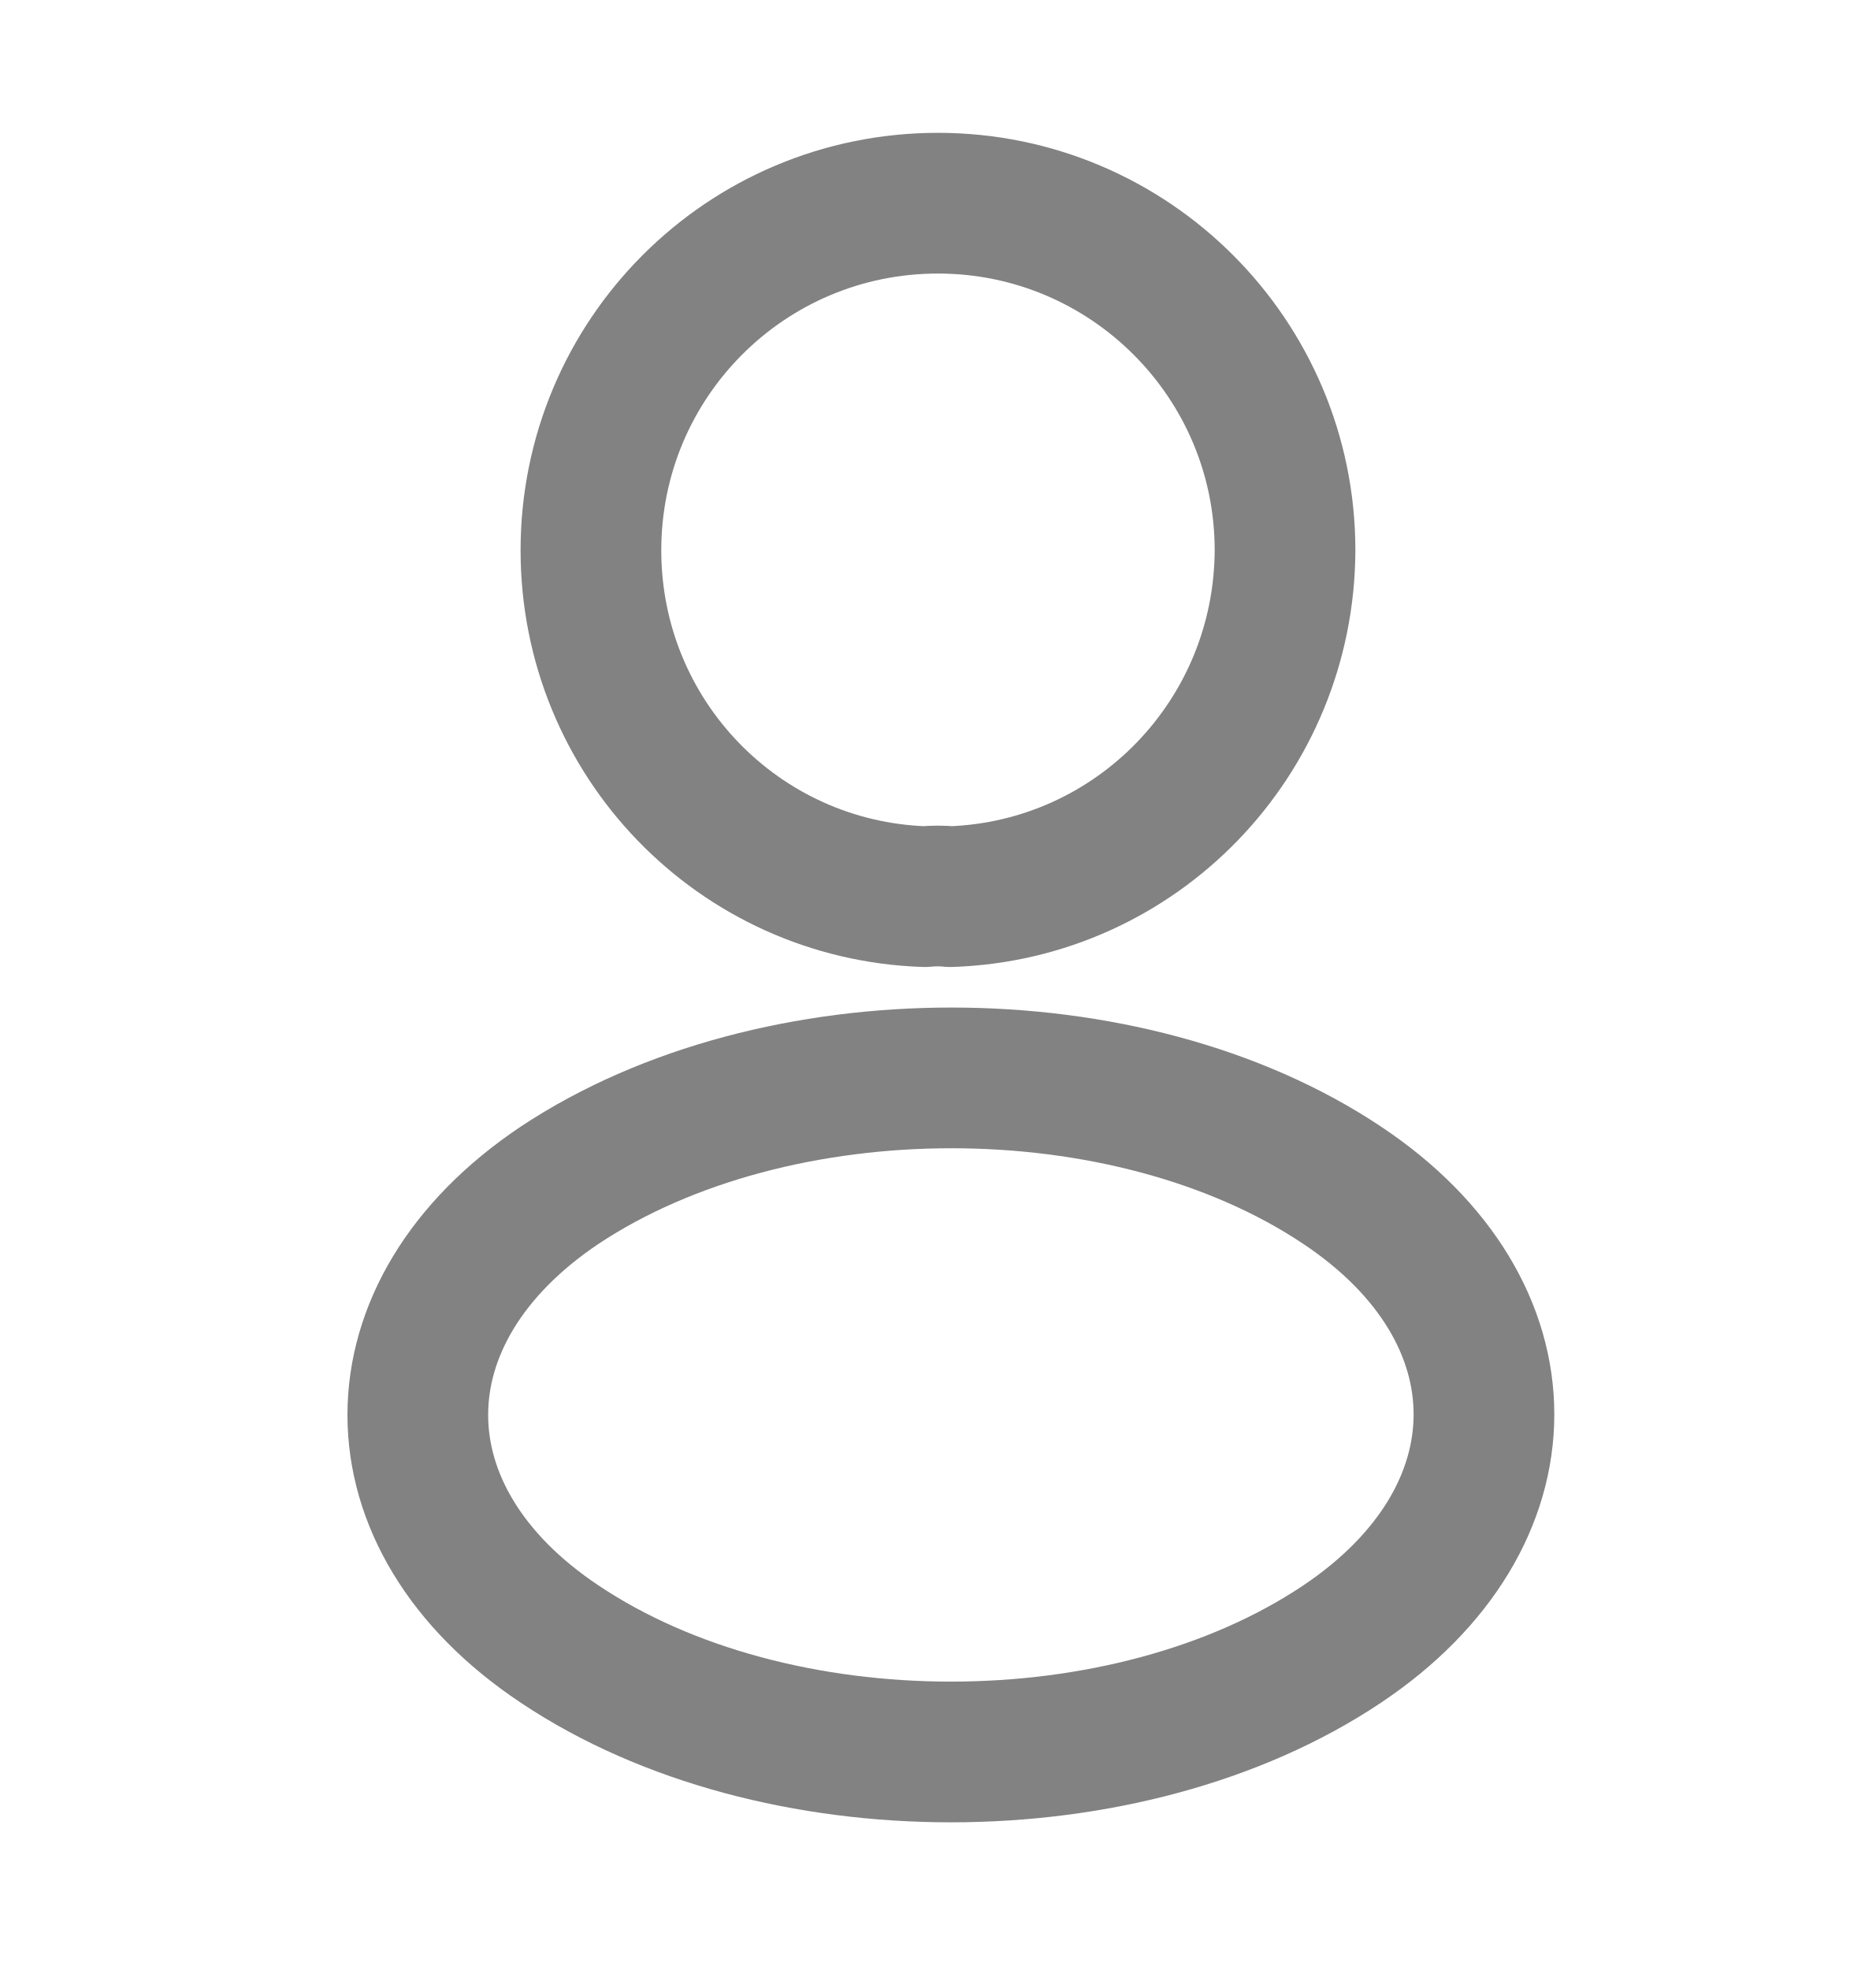
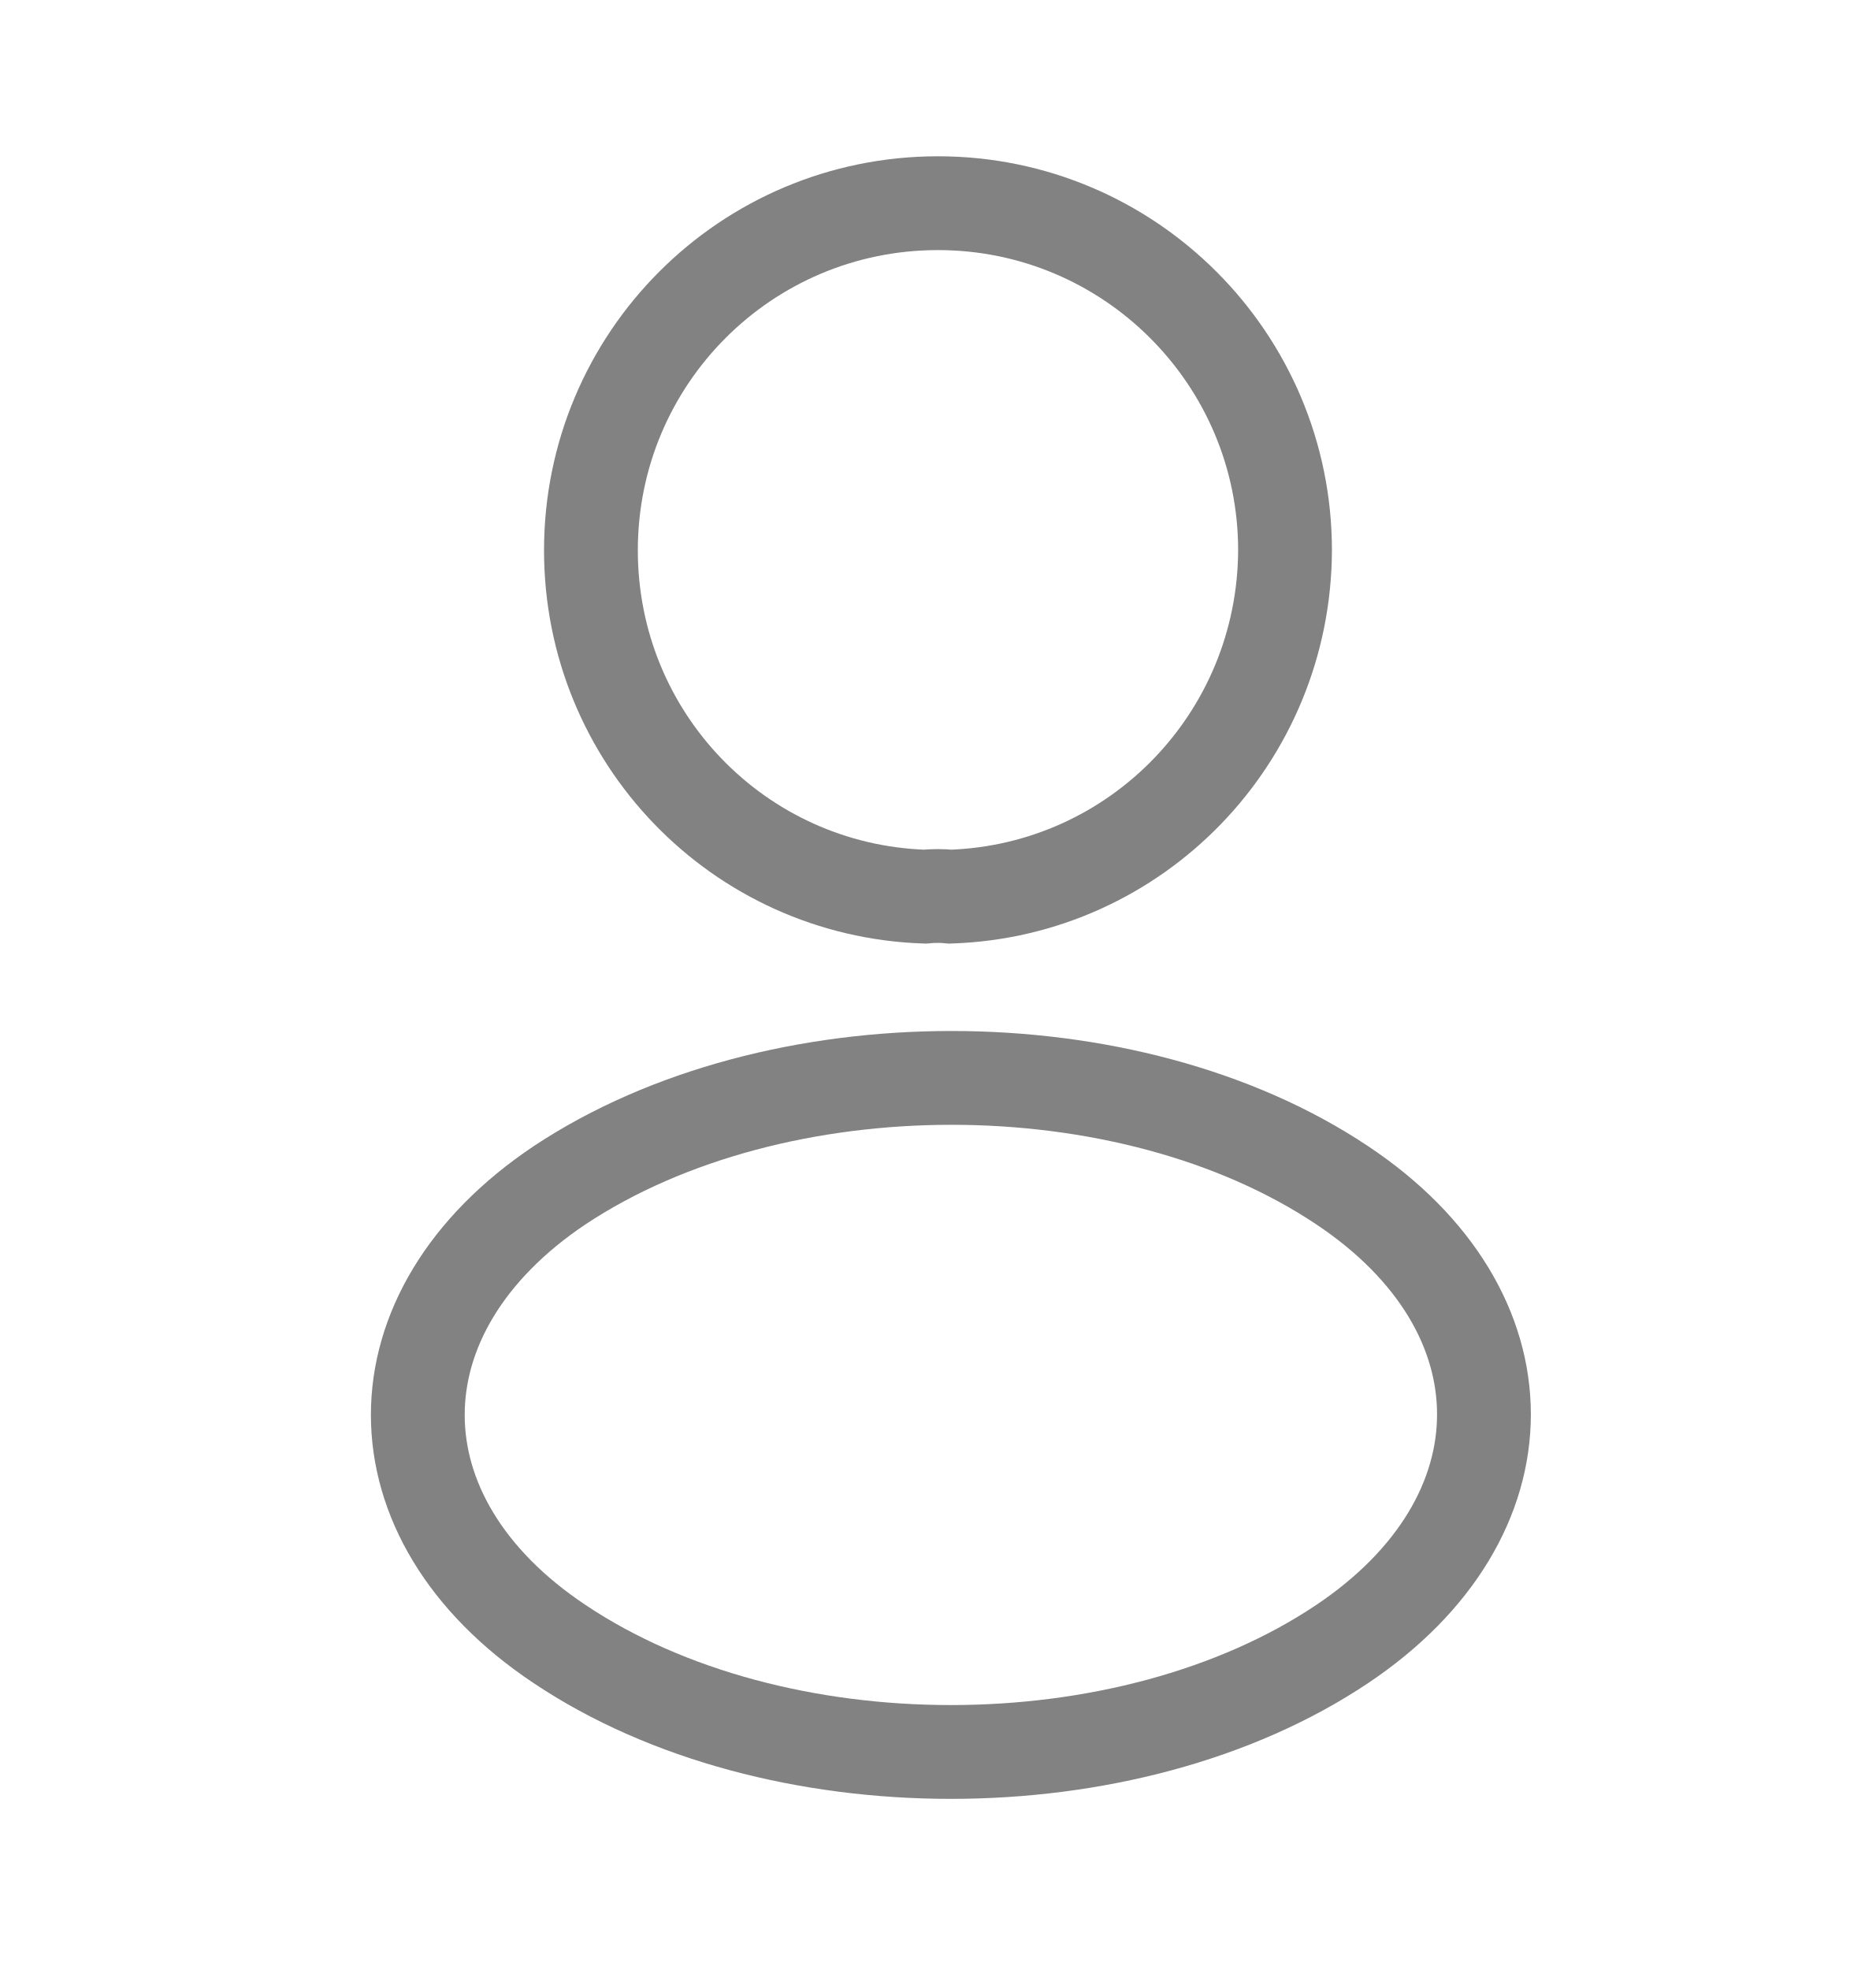
<svg xmlns="http://www.w3.org/2000/svg" width="20" height="21" viewBox="0 0 20 21" fill="none">
-   <path d="M10.133 9.558C10.05 9.549 9.95 9.549 9.858 9.558C7.875 9.491 6.3 7.866 6.3 5.866C6.3 3.824 7.95 2.166 10 2.166C12.042 2.166 13.7 3.824 13.7 5.866C13.692 7.866 12.117 9.491 10.133 9.558Z" stroke="#828282" stroke-width="1.5" stroke-linecap="round" stroke-linejoin="round" />
-   <path d="M5.967 12.634C3.95 13.984 3.95 16.184 5.967 17.526C8.258 19.059 12.017 19.059 14.308 17.526C16.325 16.176 16.325 13.976 14.308 12.634C12.025 11.109 8.267 11.109 5.967 12.634Z" stroke="#828282" stroke-width="1.5" stroke-linecap="round" stroke-linejoin="round" />
+   <path d="M10.133 9.558C10.05 9.549 9.95 9.549 9.858 9.558C7.875 9.491 6.3 7.866 6.3 5.866C6.3 3.824 7.95 2.166 10 2.166C12.042 2.166 13.7 3.824 13.7 5.866C13.692 7.866 12.117 9.491 10.133 9.558Z" stroke="#828282" strokeWidth="1.5" strokeLinecap="round" strokeLinejoin="round" />
+   <path d="M5.967 12.634C3.95 13.984 3.95 16.184 5.967 17.526C8.258 19.059 12.017 19.059 14.308 17.526C16.325 16.176 16.325 13.976 14.308 12.634C12.025 11.109 8.267 11.109 5.967 12.634Z" stroke="#828282" strokeWidth="1.5" strokeLinecap="round" strokeLinejoin="round" />
</svg>
